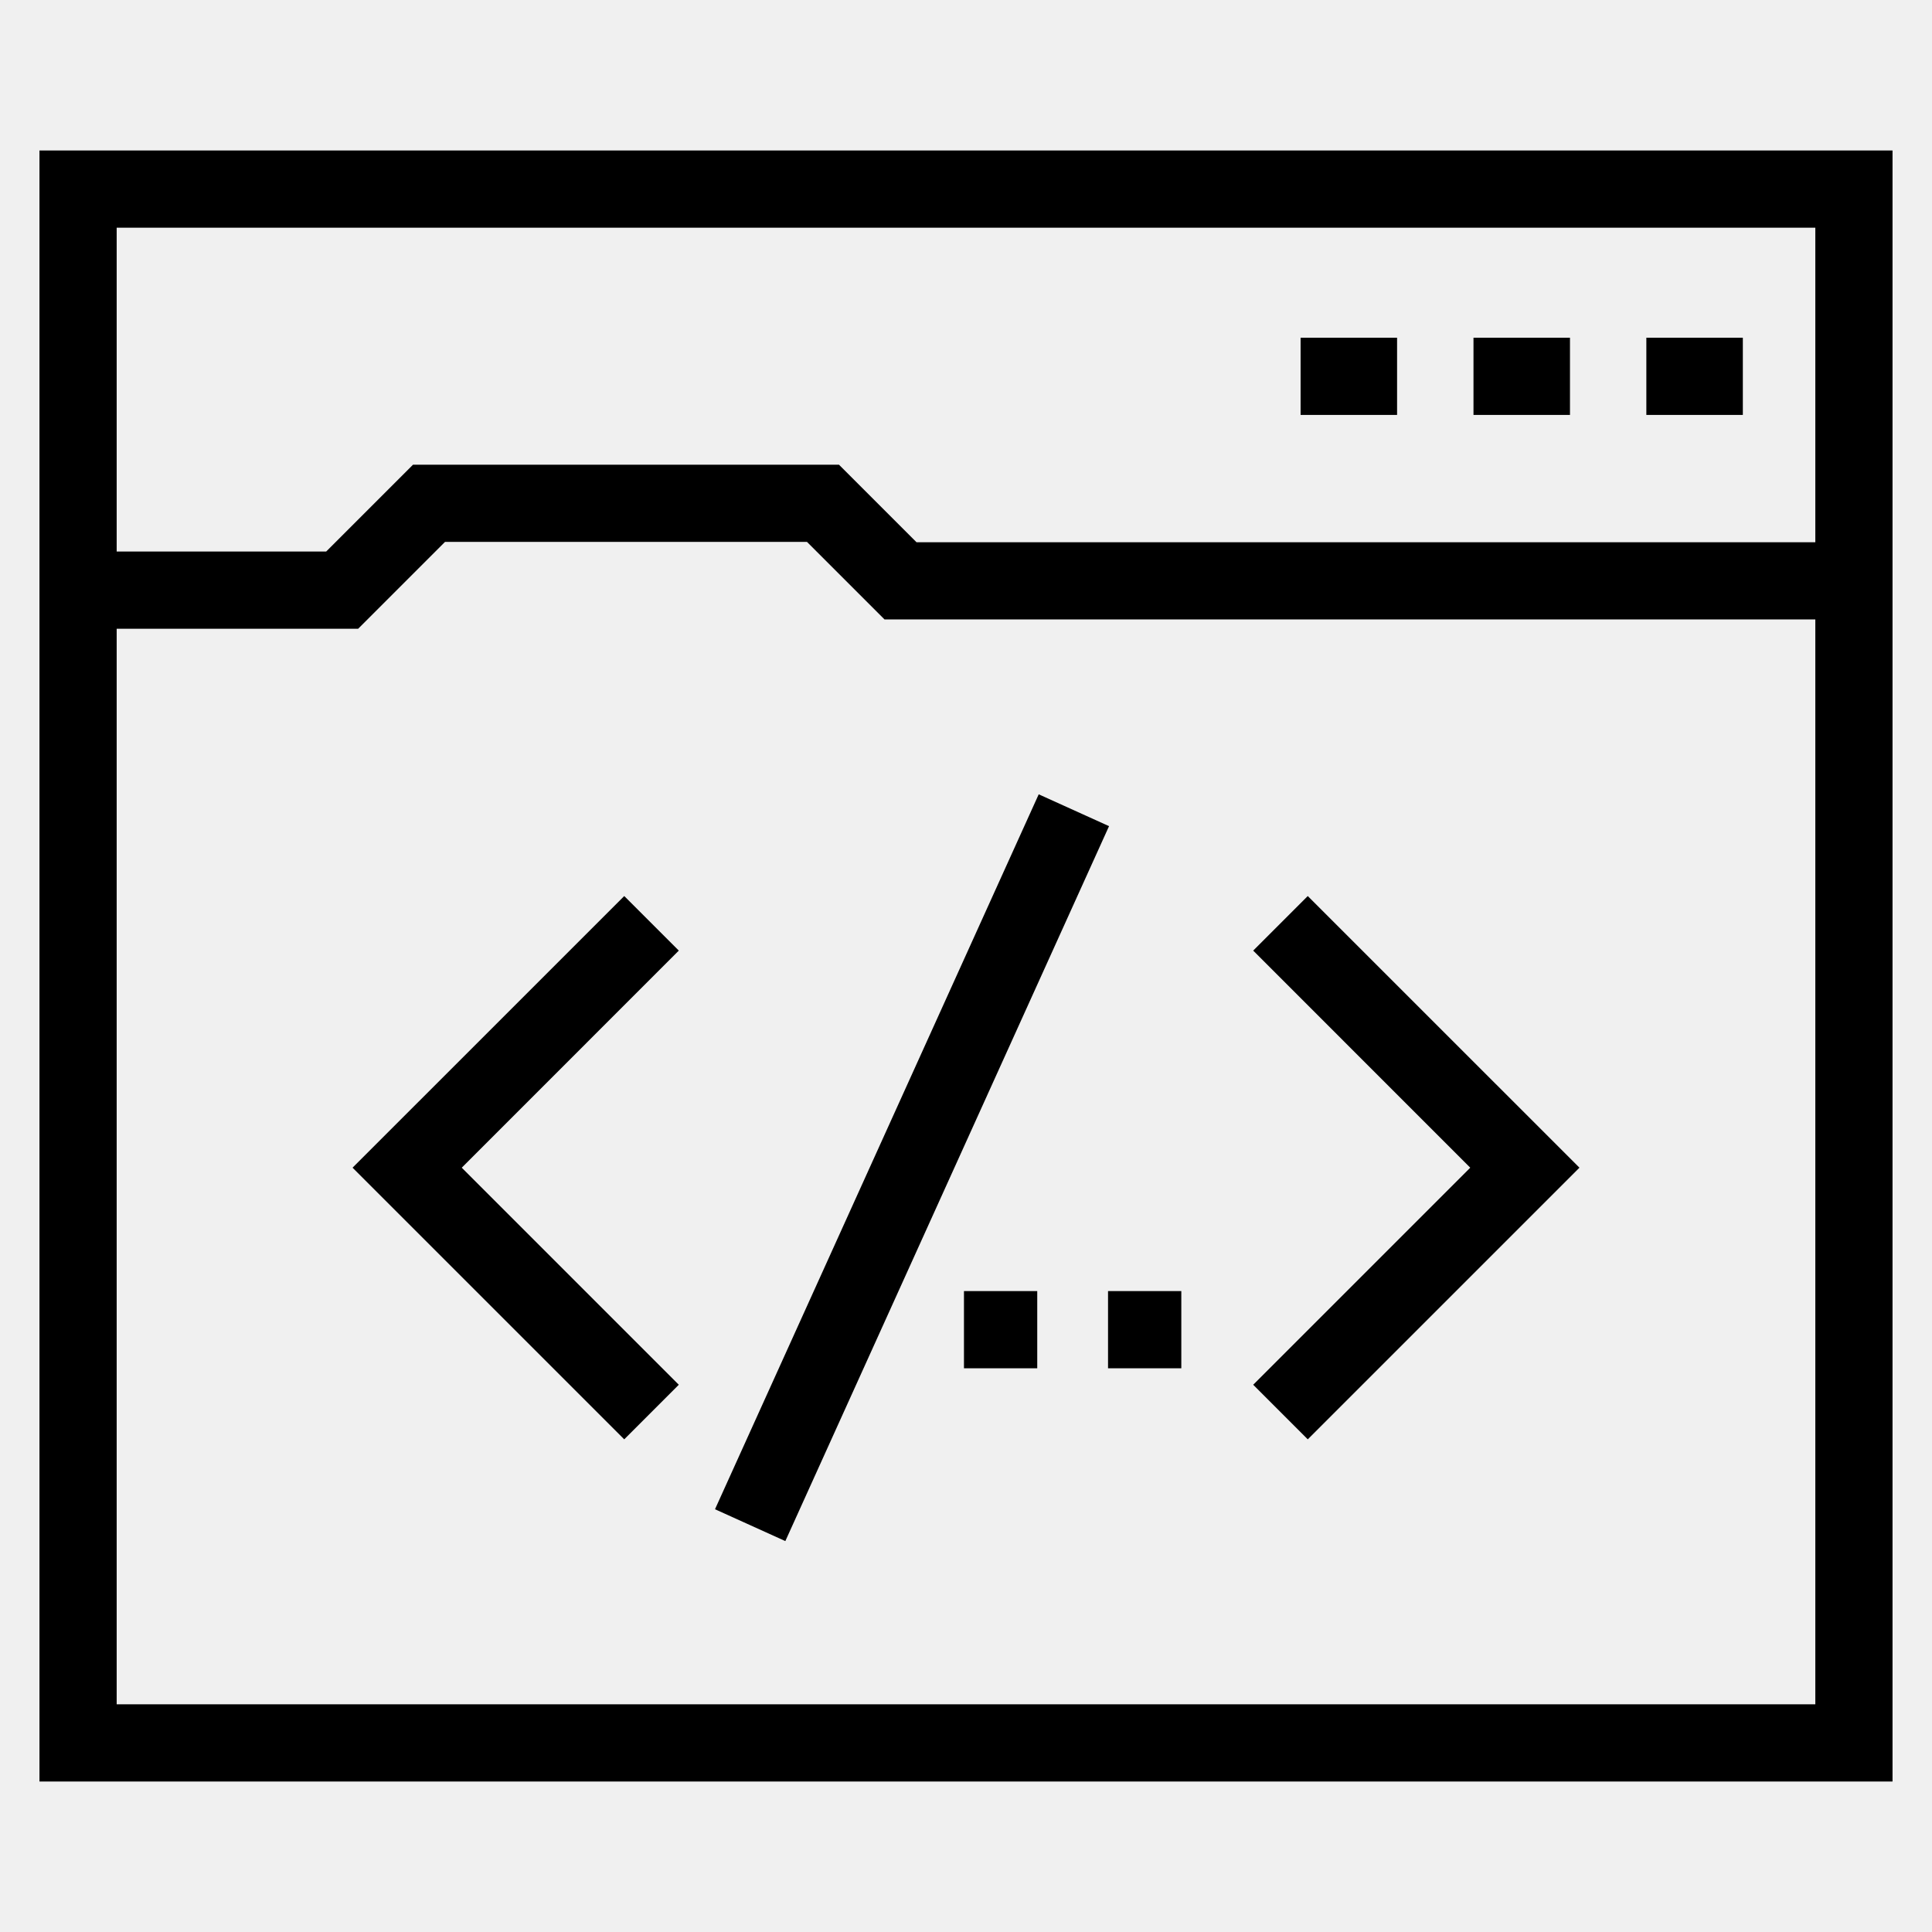
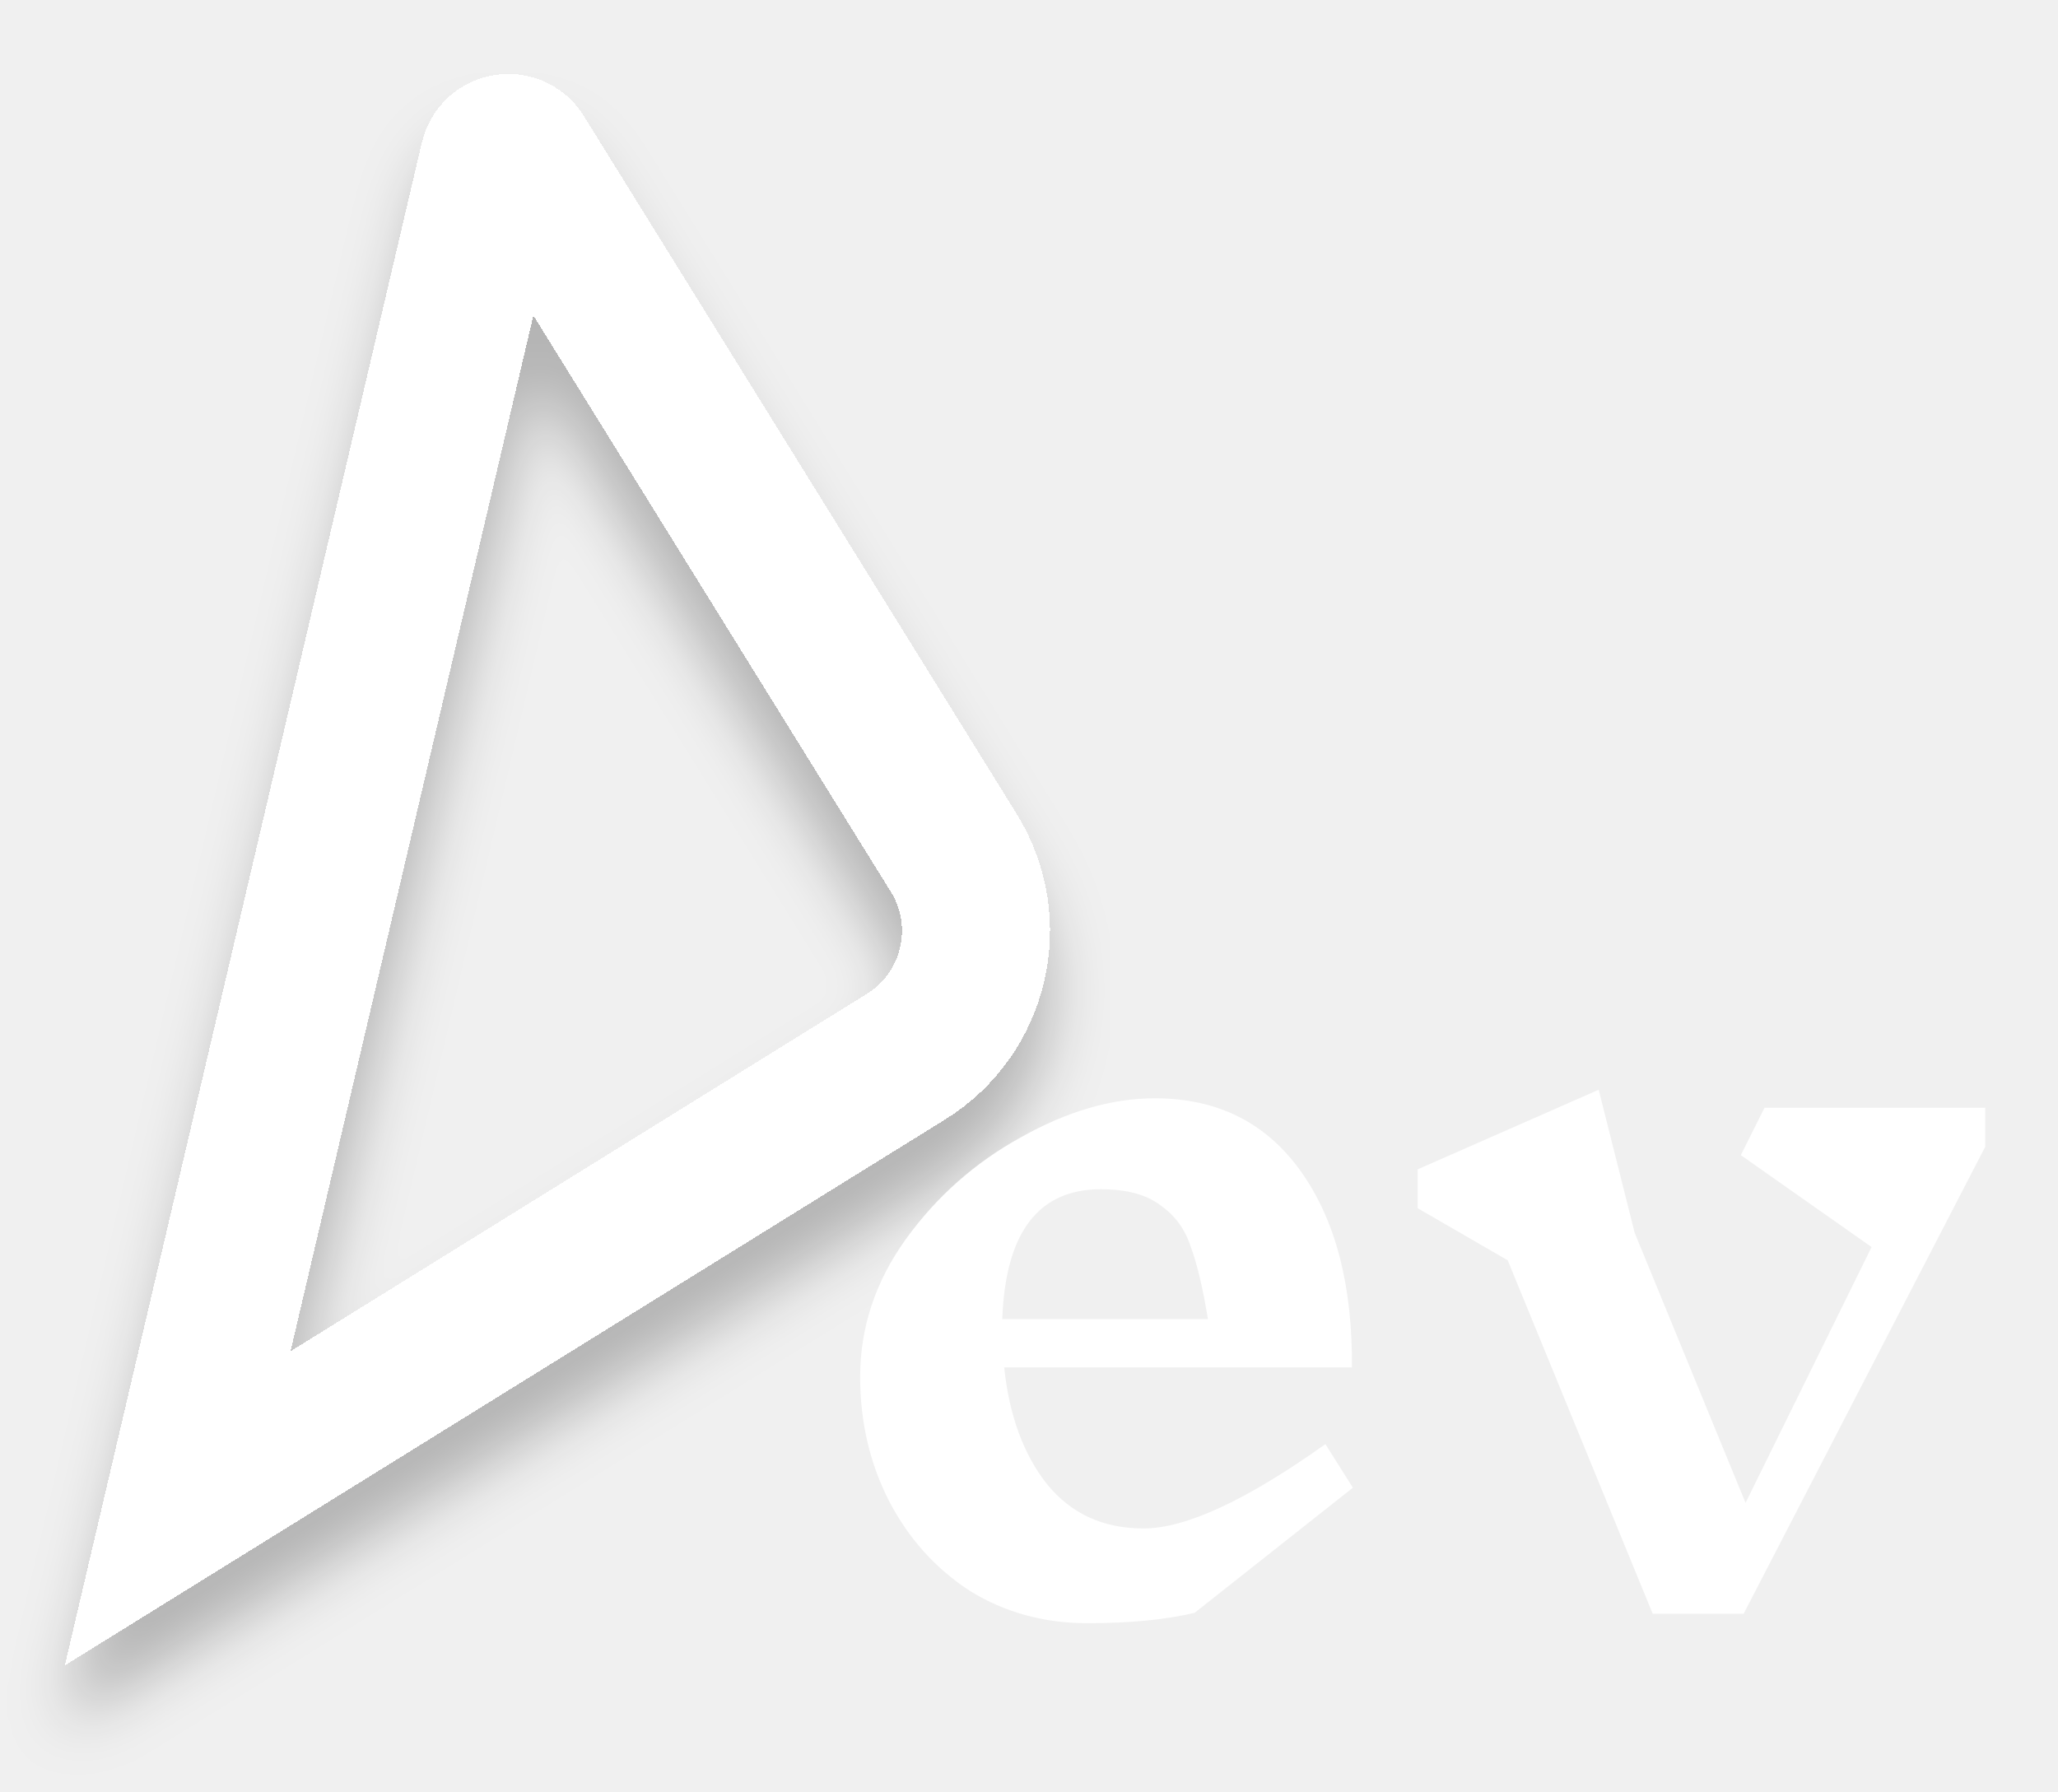
- <svg xmlns="http://www.w3.org/2000/svg" viewBox="0 0 512 512" id="code">
-   <path d="M501.54,472.12H10.46V39.88H501.54ZM30.92,451.66H481.08V60.34H30.92Z" />
-   <rect width="25.57" height="20.46" x="344.67" y="89.5" />
-   <rect width="25.57" height="20.46" x="390.49" y="89.5" />
-   <rect width="25.57" height="20.46" x="436.3" y="89.5" />
-   <polygon points="94.91 166.63 20.69 166.63 20.69 146.16 86.44 146.16 109.45 123.15 222.34 123.15 242.89 143.7 491.31 143.7 491.31 164.16 234.41 164.16 213.86 143.61 117.93 143.61 94.91 166.63" />
-   <polygon points="346.57 381.44 332.11 366.97 389.63 309.45 332.11 251.92 346.57 237.46 418.57 309.45 346.57 381.44" />
-   <polygon points="165.43 381.44 93.43 309.45 165.43 237.46 179.89 251.92 122.37 309.45 179.89 366.97 165.43 381.44" />
-   <rect width="207.98" height="20.46" x="137.71" y="299.21" transform="rotate(-65.64 241.707 309.45)" />
-   <rect width="19.42" height="20.46" x="255.46" y="342.15" />
-   <rect width="19.42" height="20.46" x="293.64" y="342.15" />
+ <svg xmlns="http://www.w3.org/2000/svg" width="139" height="121" viewBox="0 0 139 121" fill="none">
+   <g filter="url(#filter0_d_404_548)">
+     <path d="M64.418 57.606L35.184 10.467C34.714 9.71 33.563 9.899 33.36 10.766L12 101.882L61.19 71.375C65.884 68.464 67.329 62.3 64.418 57.606Z" stroke="white" stroke-width="10" shape-rendering="crispEdges" />
+   </g>
+   <path d="M80.688 108.936C78.725 109.405 76.314 109.64 73.456 109.64C70.511 109.64 67.866 108.915 65.519 107.464C63.215 105.971 61.402 103.965 60.08 101.448C58.757 98.888 58.096 96.072 58.096 93C58.096 89.672 59.12 86.579 61.167 83.72C63.258 80.819 65.861 78.515 68.975 76.808C72.09 75.059 75.098 74.184 77.999 74.184C82.224 74.184 85.509 75.827 87.856 79.112C90.202 82.397 91.354 86.813 91.311 92.36H67.823C68.165 95.603 69.125 98.227 70.704 100.232C72.325 102.237 74.501 103.24 77.231 103.24C80.09 103.24 84.186 101.341 89.519 97.544L91.376 100.488L80.688 108.936ZM74.352 80.328C70.127 80.328 67.909 83.251 67.695 89.096H81.584C81.242 87.005 80.858 85.384 80.431 84.232C80.047 83.037 79.365 82.099 78.383 81.416C77.445 80.691 76.101 80.328 74.352 80.328ZM134.089 77.448L117.769 109H111.625L101.833 85.128L95.752 81.608V78.984L107.977 73.608L110.409 83.272L117.897 101.512L126.409 84.232L117.577 78.024L119.177 74.824H134.089V77.448Z" fill="white" />
+   <defs>
+     <filter id="filter0_d_404_548" x="0.377" y="4.992" width="74.545" height="115.5" filterUnits="userSpaceOnUse" color-interpolation-filters="sRGB">
+       <feFlood flood-opacity="0" result="BackgroundImageFix" />
+       <feColorMatrix in="SourceAlpha" type="matrix" values="0 0 0 0 0 0 0 0 0 0 0 0 0 0 0 0 0 0 127 0" result="hardAlpha" />
+       <feOffset dy="4" />
+       <feGaussianBlur stdDeviation="2" />
+       <feComposite in2="hardAlpha" operator="out" />
+       <feColorMatrix type="matrix" values="0 0 0 0 0 0 0 0 0 0 0 0 0 0 0 0 0 0 0.25 0" />
+       <feBlend mode="normal" in2="BackgroundImageFix" result="effect1_dropShadow_404_548" />
+       <feBlend mode="normal" in="SourceGraphic" in2="effect1_dropShadow_404_548" result="shape" />
+     </filter>
+   </defs>
</svg>
